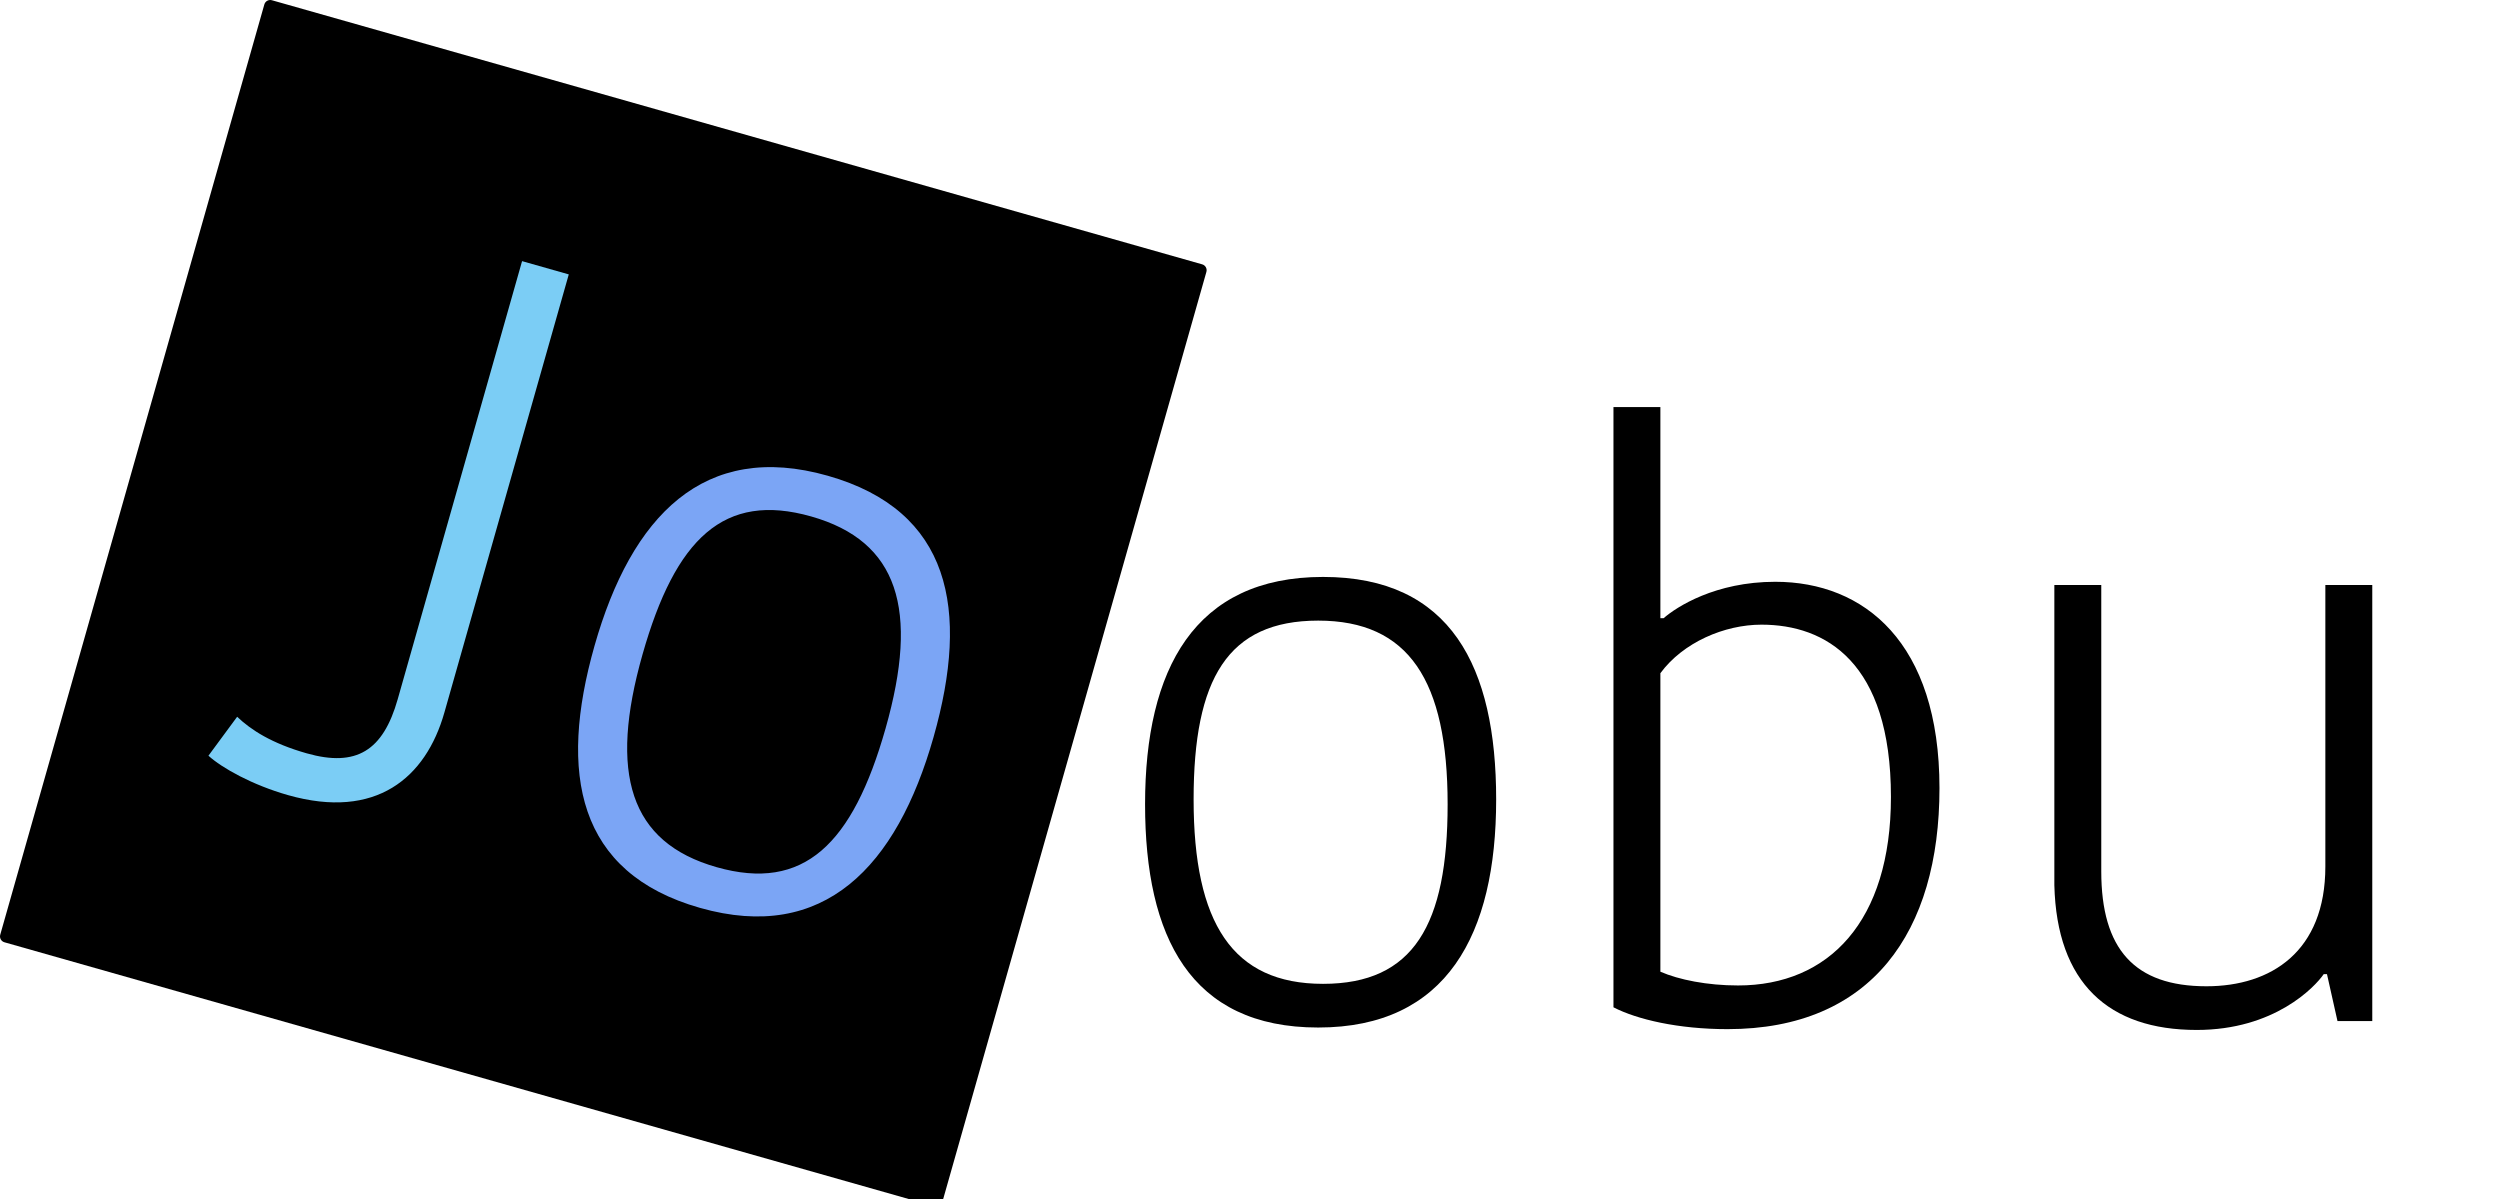
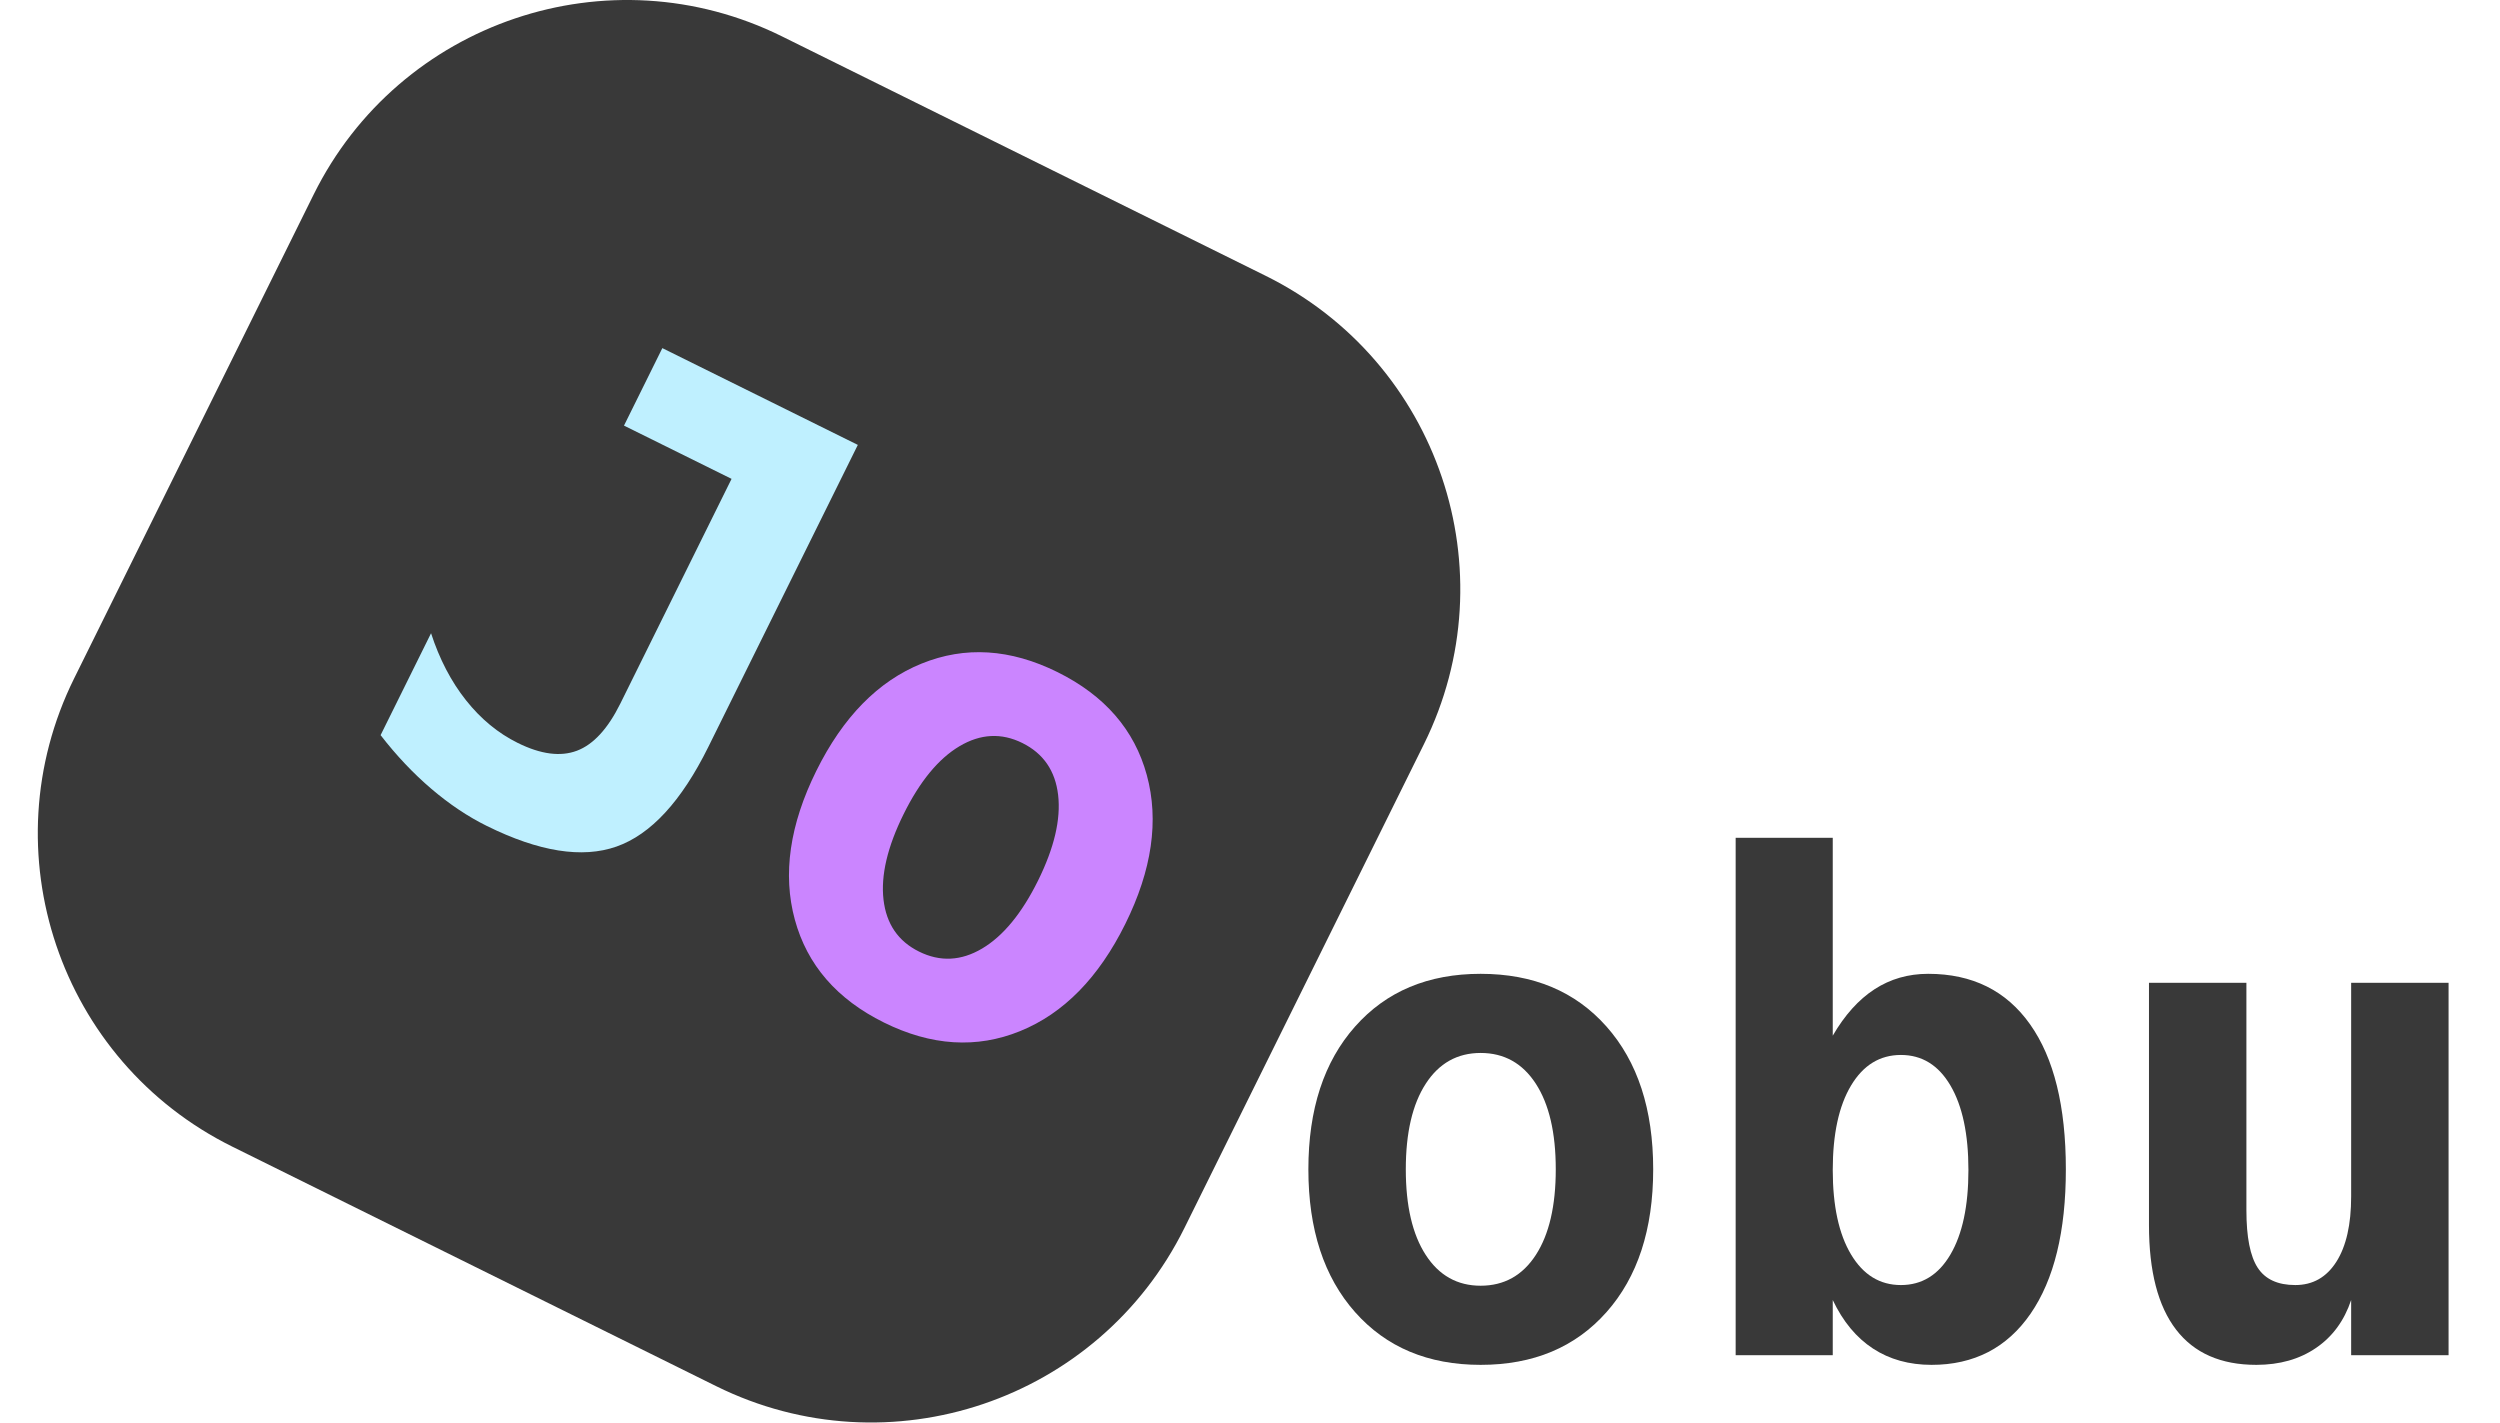
- <svg xmlns="http://www.w3.org/2000/svg" xmlns:ns1="http://vectornator.io" height="100%" style="fill-rule:evenodd;clip-rule:evenodd;stroke-linecap:round;stroke-linejoin:round;" xml:space="preserve" width="100%" version="1.1" viewBox="0 0 284.314 136.292">
+ <svg xmlns="http://www.w3.org/2000/svg" xmlns:ns1="http://vectornator.io" height="100%" style="fill-rule:evenodd;clip-rule:evenodd;stroke-linecap:round;stroke-linejoin:round;" xml:space="preserve" width="100%" version="1.1" viewBox="0 0 392.808 223.508">
  <defs />
  <g id="Layer 1" ns1:layerName="Layer 1">
-     <g opacity="1">
-       <path d="M30.922+0.027L136.718+30.062C137.088+30.167+137.303+30.552+137.198+30.922L107.162+136.718C107.057+137.088+106.672+137.303+106.302+137.198L0.506+107.162C0.136+107.057-0.078+106.672+0.027+106.302L30.062+0.506C30.167+0.136+30.552-0.078+30.922+0.027Z" opacity="1" fill="#000000" />
-       <path d="M23.705+85.943C25.224+87.331+28.689+89.271+32.76+90.427C42.761+93.266+48.427+88.467+50.538+81.033L64.684+31.206L59.373+29.698L45.228+79.525C43.569+85.366+40.54+87.28+34.876+85.672C30.893+84.541+28.552+83.016+26.97+81.515L23.705+85.943Z" opacity="1" fill="#7bcdf5" />
-       <path d="M73.072+74.424C76.815+61.237+82.341+55.92+92.254+58.734C102.166+61.548+104.555+69.303+100.711+82.844C96.967+96.031+91.415+101.436+81.503+98.622C71.591+95.808+69.227+87.964+73.072+74.424ZM79.615+103.251C93.687+107.246+101.975+98.6+106.171+83.821C110.292+69.306+108.125+58.075+94.141+54.105C80.07+50.11+71.807+58.667+67.611+73.447C63.49+87.961+65.632+99.281+79.615+103.251Z" opacity="1" fill="#7ba5f5" />
-     </g>
-     <path d="M135.744+90.912C135.744+77.204+139.608+70.58+149.912+70.58C160.216+70.58+164.632+77.388+164.632+91.464C164.632+105.172+160.768+111.888+150.464+111.888C140.16+111.888+135.744+104.988+135.744+90.912ZM149.912+116.856C164.54+116.856+170.152+106.276+170.152+90.912C170.152+75.824+165+65.612+150.464+65.612C135.836+65.612+130.224+76.1+130.224+91.464C130.224+106.552+135.376+116.856+149.912+116.856Z" opacity="1" fill="#000000" />
-     <path d="M183.492+114.556C186.16+115.936+190.852+117.04+196.464+117.04C212.84+117.04+220.568+106+220.568+89.624C220.568+73.064+212.012+66.164+201.892+66.164C195.084+66.164+190.668+69.016+189.196+70.304L188.828+70.304L188.828+46.292L183.492+46.292L183.492+114.556ZM197.66+112.072C194.164+112.072+190.944+111.428+188.828+110.508L188.828+76.56C191.404+73.064+196.096+71.04+200.328+71.04C207.596+71.04+215.048+75.272+215.048+90.636C215.048+104.804+207.964+112.072+197.66+112.072Z" opacity="1" fill="#000000" />
-     <path d="M233.632+100.664C233.908+111.796+239.796+117.132+249.824+117.132C258.656+117.132+263.256+112.256+264.268+110.784L264.636+110.784L265.832+116.12L269.788+116.12L269.788+66.532L264.452+66.532L264.452+98.548C264.452+108.208+258.288+112.164+250.928+112.164C242.74+112.164+238.968+107.932+238.968+99.1L238.968+66.532L233.632+66.532L233.632+100.664Z" opacity="1" fill="#000000" />
+     <path d="M122.86+5.712L198.881+43.343C226.062+56.798+237.19+89.74+223.735+116.922L186.103+192.943C172.648+220.124+139.706+231.251+112.525+217.796L36.504+180.165C9.323+166.71-1.804+133.768+11.651+106.587L49.282+30.565C62.737+3.384+95.679-7.743+122.86+5.712Z" opacity="1" fill="#393939" />
+     <path d="M59.801+115.509L67.728+99.495C69.053+103.571+70.882+107.08+73.215+110.022C75.547+112.965+78.259+115.201+81.349+116.731C84.97+118.523+88.072+118.931+90.653+117.955C93.235+116.979+95.507+114.509+97.47+110.545L114.946+75.24L98.043+66.873L104.069+54.698L134.785+69.903L111.283+117.382C107.064+125.904+102.26+131.114+96.87+133.013C91.481+134.911+84.681+133.829+76.471+129.765C73.506+128.297+70.608+126.357+67.779+123.947C64.95+121.536+62.291+118.723+59.801+115.509Z" opacity="1" fill="#bff0ff" />
+     <path d="M160.628+116.741C157.35+115.118+154.06+115.287+150.758+117.248C147.456+119.208+144.53+122.763+141.98+127.914C139.431+133.065+138.378+137.547+138.821+141.362C139.265+145.176+141.125+147.895+144.403+149.517C147.712+151.155+151.018+150.994+154.32+149.034C157.622+147.073+160.548+143.518+163.098+138.367C165.647+133.217+166.7+128.734+166.257+124.92C165.813+121.105+163.937+118.379+160.628+116.741ZM128.261+121.123C132.448+112.663+137.96+107.045+144.795+104.269C151.63+101.492+158.746+101.935+166.144+105.597C173.574+109.275+178.256+114.673+180.193+121.791C182.13+128.91+181.004+136.699+176.817+145.159C172.629+153.618+167.118+159.236+160.283+162.013C153.448+164.789+146.316+164.339+138.887+160.661C131.489+156.999+126.821+151.609+124.885+144.49C122.948+137.371+124.073+129.582+128.261+121.123Z" opacity="1" fill="#cb85ff" />
+     <path d="M232.64+165.444C228.982+165.444+226.109+167.055+224.019+170.277C221.929+173.499+220.884+177.983+220.884+183.73C220.884+189.478+221.929+193.962+224.019+197.184C226.109+200.406+228.982+202.017+232.64+202.017C236.332+202.017+239.223+200.406+241.313+197.184C243.402+193.962+244.447+189.478+244.447+183.73C244.447+177.983+243.402+173.499+241.313+170.277C239.223+167.055+236.332+165.444+232.64+165.444ZM205.576+183.73C205.576+174.291+208.023+166.811+212.917+161.291C217.811+155.77+224.385+153.01+232.64+153.01C240.929+153.01+247.521+155.77+252.415+161.291C257.309+166.811+259.755+174.291+259.755+183.73C259.755+193.17+257.309+200.65+252.415+206.17C247.521+211.691+240.929+214.451+232.64+214.451C224.385+214.451+217.811+211.691+212.917+206.17C208.023+200.65+205.576+193.17+205.576+183.73Z" opacity="1" fill="#393939" />
+     <path d="M309.285+183.835C309.285+178.192+308.344+173.769+306.463+170.564C304.583+167.36+301.988+165.758+298.679+165.758C295.37+165.758+292.758+167.36+290.842+170.564C288.926+173.769+287.968+178.192+287.968+183.835C287.968+189.478+288.926+193.901+290.842+197.105C292.758+200.31+295.37+201.912+298.679+201.912C301.988+201.912+304.583+200.31+306.463+197.105C308.344+193.901+309.285+189.478+309.285+183.835ZM287.968+162.728C289.849+159.488+292.035+157.059+294.525+155.439C297.016+153.82+299.828+153.01+302.963+153.01C309.894+153.01+315.232+155.657+318.976+160.951C322.721+166.245+324.593+173.839+324.593+183.73C324.593+193.483+322.747+201.041+319.055+206.405C315.363+211.769+310.173+214.451+303.485+214.451C299.968+214.451+296.902+213.598+294.29+211.891C291.678+210.184+289.571+207.642+287.968+204.263L287.968+212.936L272.712+212.936L272.712+131.641L287.968+131.641L287.968+162.728Z" opacity="1" fill="#393939" />
+     <path d="M337.654+192.508L337.654+154.42L352.962+154.42L352.962+190.157C352.962+194.371+353.555+197.384+354.739+199.195C355.923+201.007+357.891+201.912+360.643+201.912C363.394+201.912+365.545+200.693+367.095+198.255C368.645+195.817+369.42+192.403+369.42+188.015L369.42+154.42L384.728+154.42L384.728+212.936L369.42+212.936L369.42+204.263C368.34+207.502+366.503+210.01+363.908+211.787C361.313+213.563+358.187+214.451+354.53+214.451C348.957+214.451+344.751+212.605+341.912+208.913C339.074+205.221+337.654+199.753+337.654+192.508Z" opacity="1" fill="#393939" />
  </g>
</svg>
